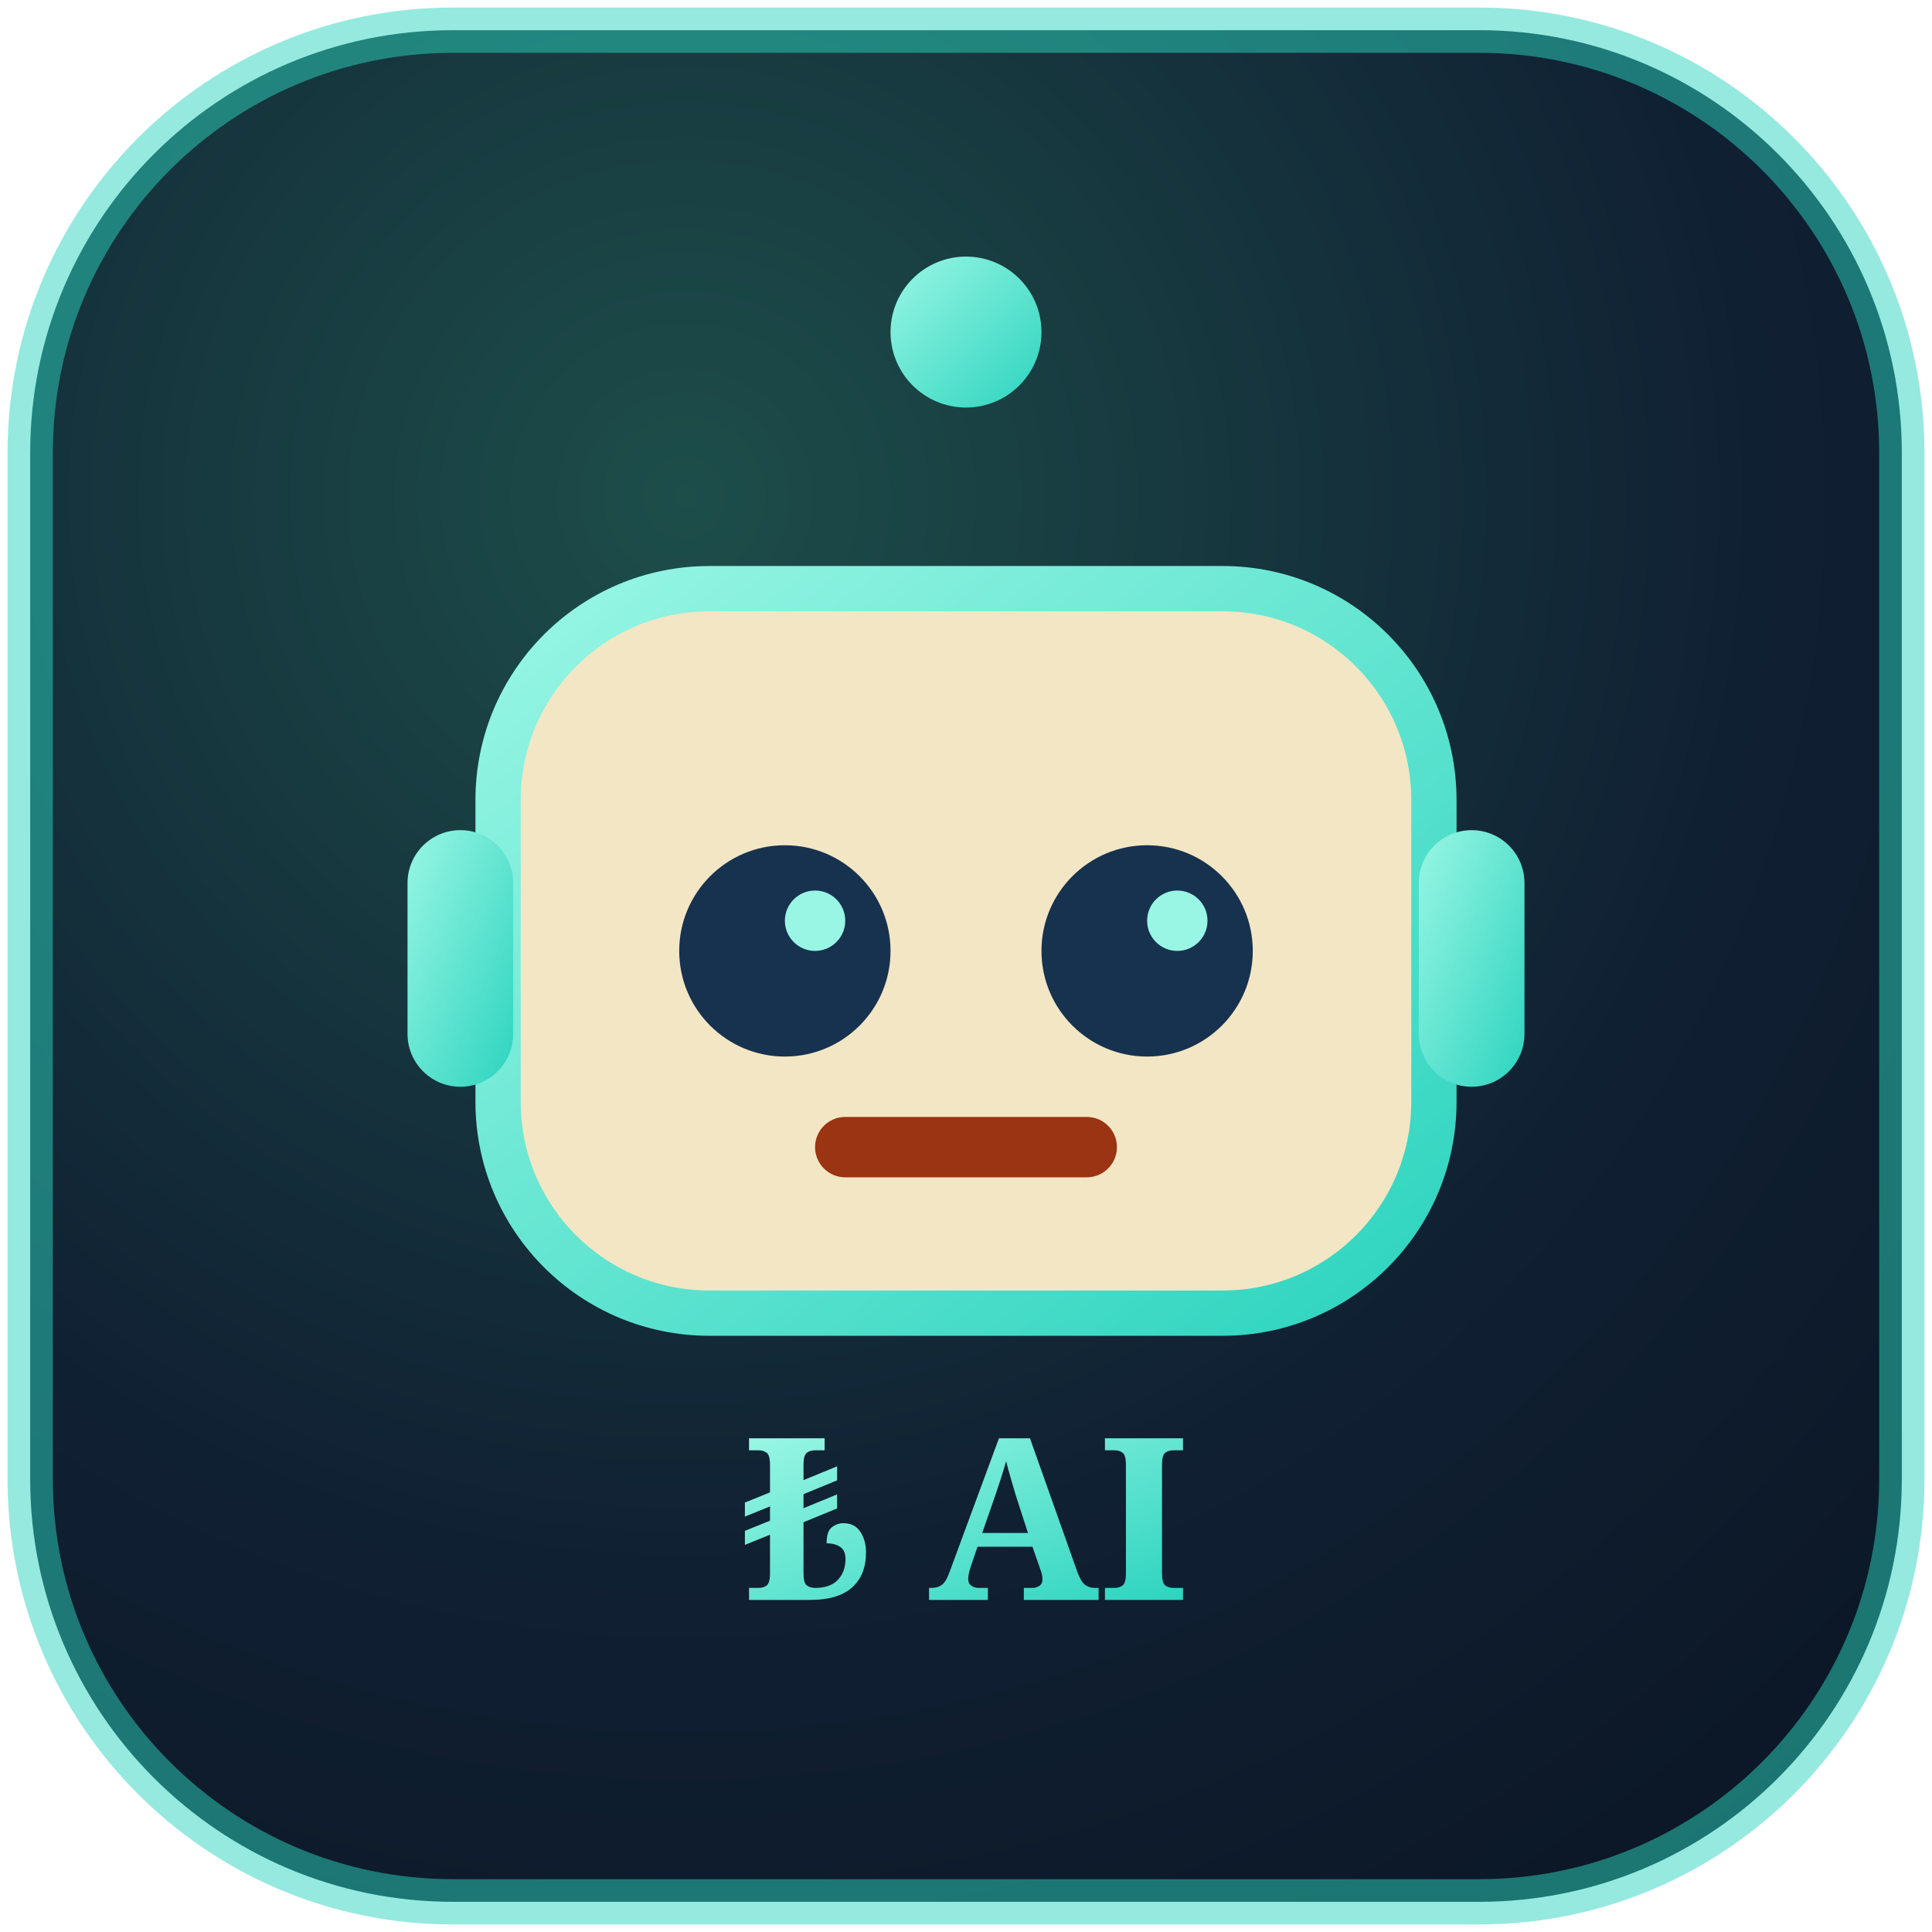
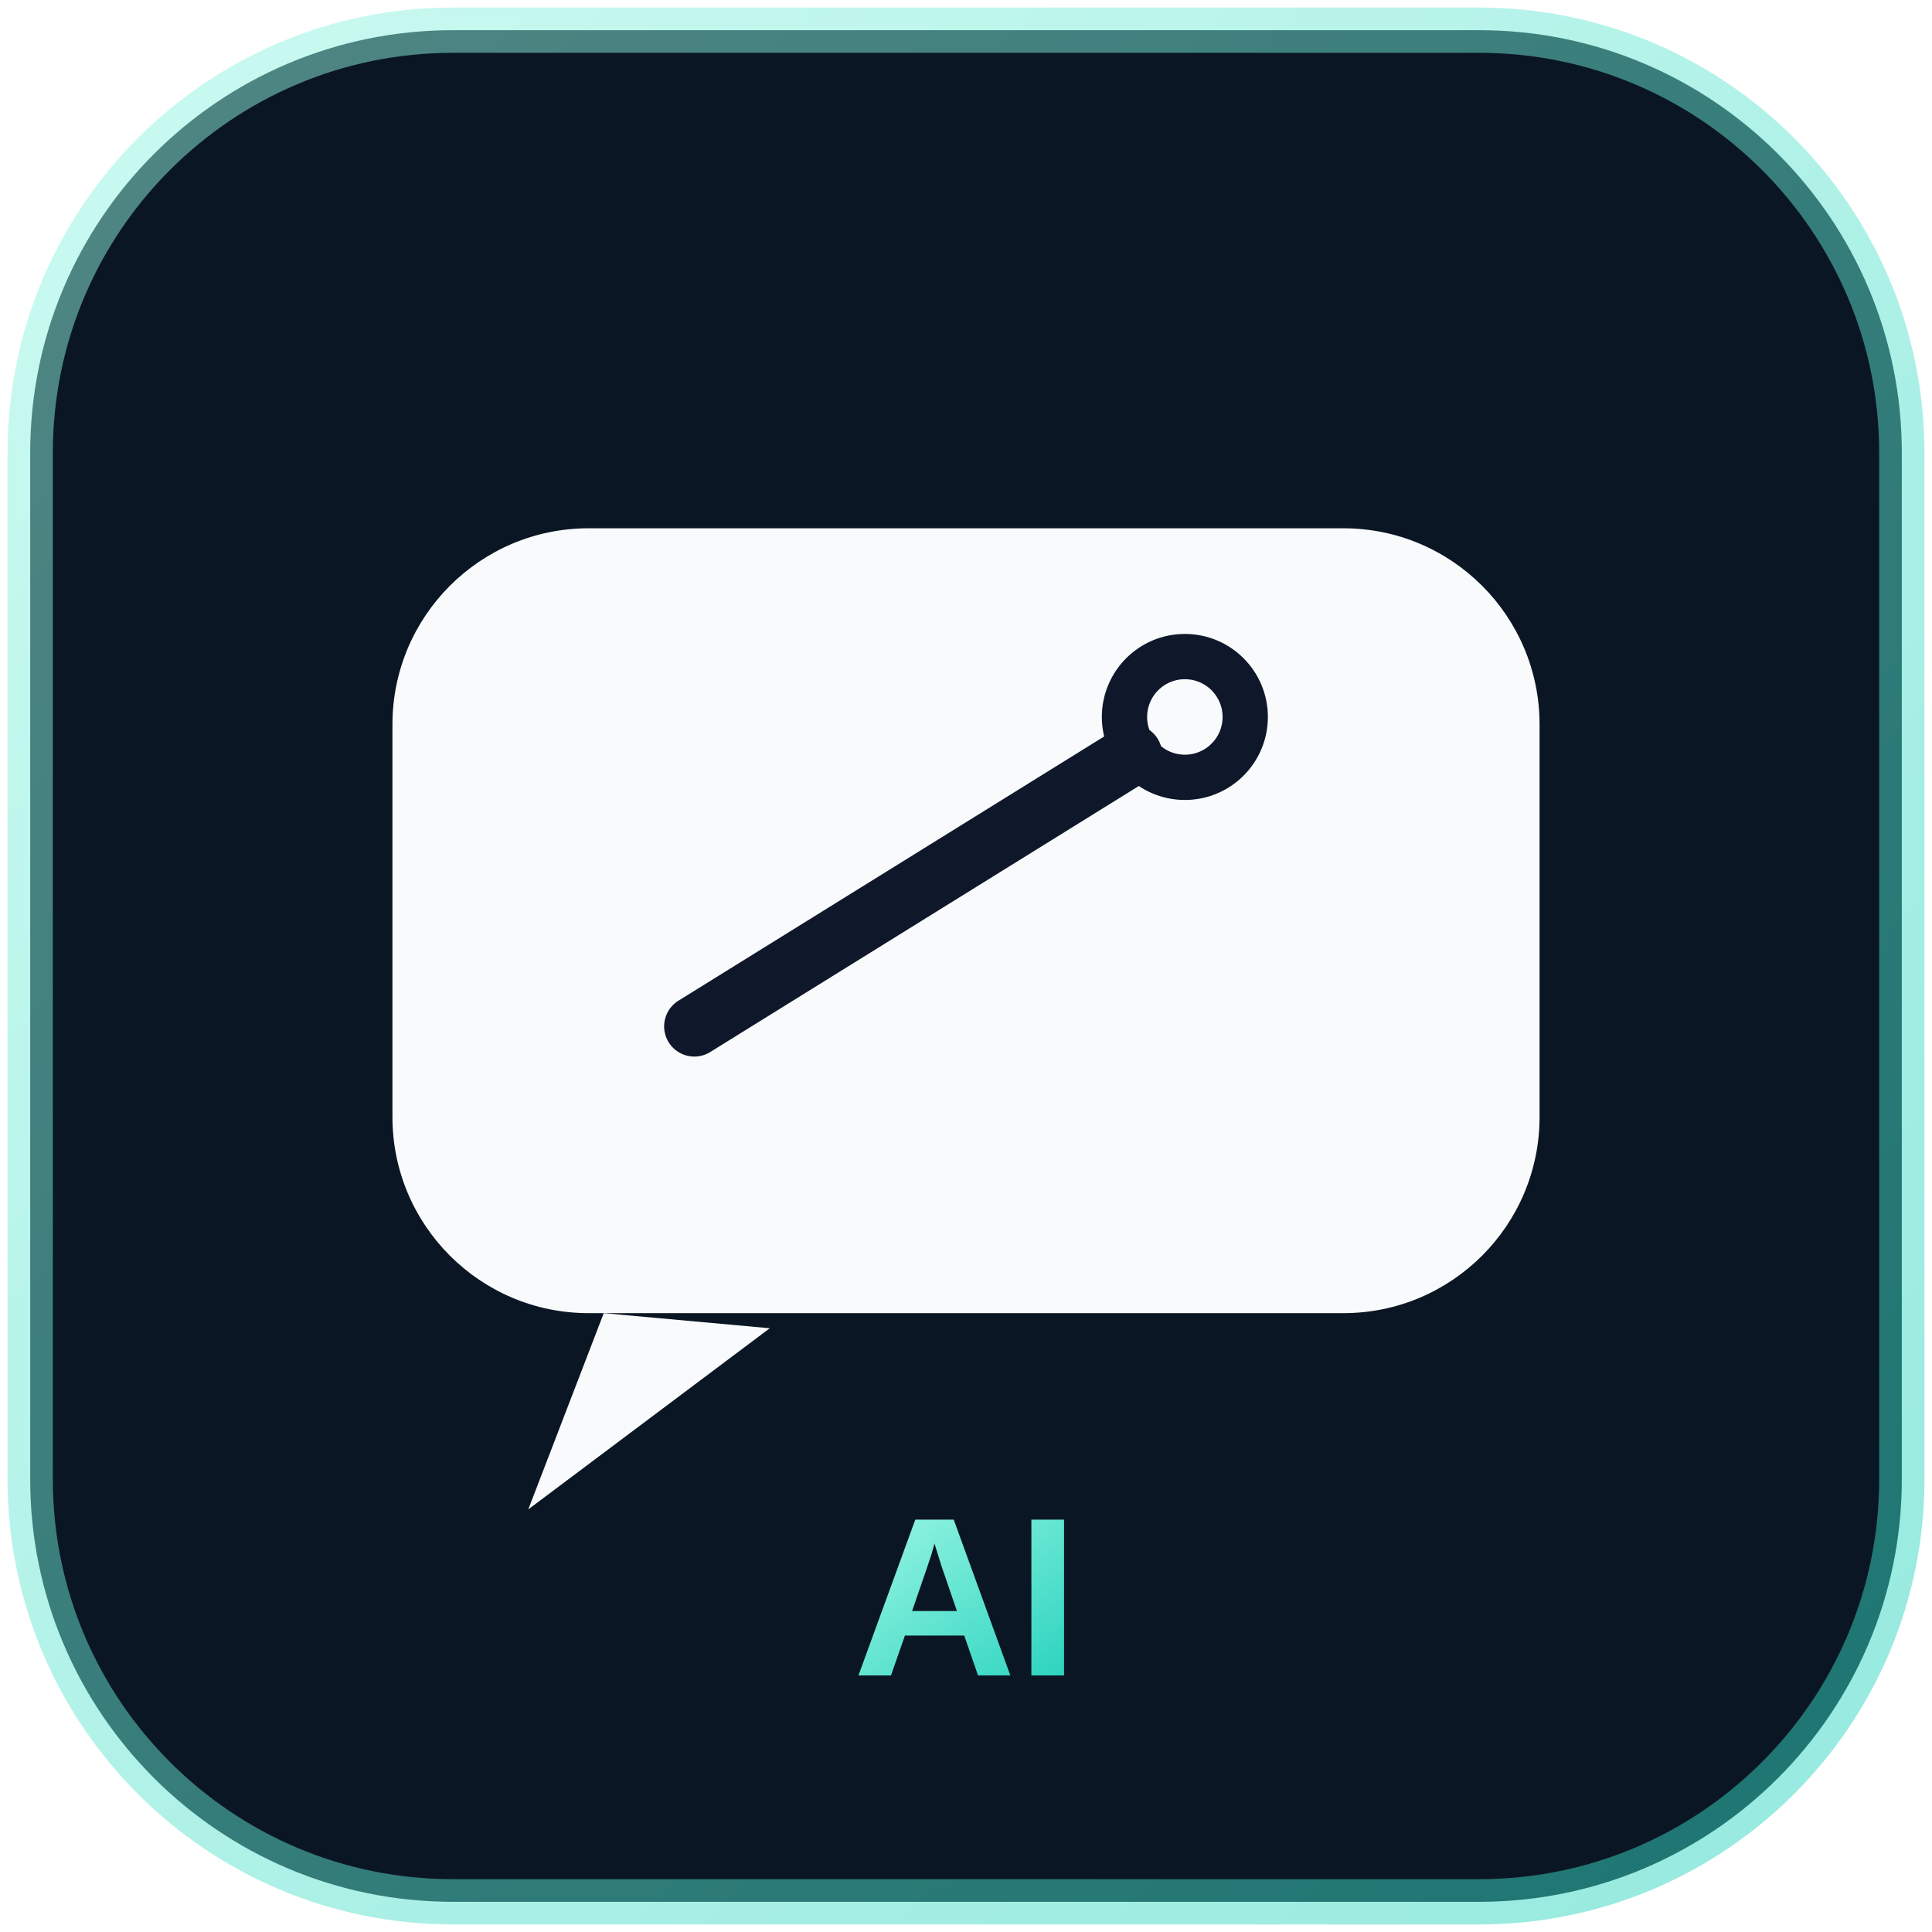
<svg xmlns="http://www.w3.org/2000/svg" viewBox="0 0 256 256">
  <defs>
-     <radialGradient id="a" cx="35%" cy="25%" r="95%">
-       <stop offset="0%" stop-color="#1d4e4a" />
-       <stop offset="60%" stop-color="#102033" />
-       <stop offset="100%" stop-color="#0b1624" />
-     </radialGradient>
-     <linearGradient id="t" x1="0" y1="0" x2="1" y2="1">
+     <linearGradient id="t2" x1="0" y1="0" x2="1" y2="1">
      <stop offset="0%" stop-color="#99f6e4" />
      <stop offset="100%" stop-color="#2dd4bf" />
    </linearGradient>
  </defs>
-   <rect x="4" y="4" width="248" height="248" rx="56" fill="url(#a)" />
-   <rect x="4" y="4" width="248" height="248" rx="56" fill="none" stroke="#2dd4bf" stroke-opacity="0.5" stroke-width="6" />
-   <rect x="66" y="78" width="124" height="96" rx="28" fill="#f3e6c4" />
-   <rect x="66" y="78" width="124" height="96" rx="28" fill="none" stroke="url(#t)" stroke-width="6" />
-   <circle cx="104" cy="126" r="14" fill="#16324f" />
-   <circle cx="152" cy="126" r="14" fill="#16324f" />
-   <circle cx="108" cy="122" r="4" fill="#99f6e4" />
-   <circle cx="156" cy="122" r="4" fill="#99f6e4" />
-   <rect x="108" y="148" width="40" height="8" rx="4" fill="#9a3412" />
-   <line x1="128" y1="78" x2="128" y2="52" stroke="url(#t)" stroke-width="8" stroke-linecap="round" />
-   <circle cx="128" cy="44" r="10" fill="url(#t)" />
-   <rect x="54" y="110" width="14" height="34" rx="7" fill="url(#t)" />
-   <rect x="188" y="110" width="14" height="34" rx="7" fill="url(#t)" />
-   <text x="128" y="212" text-anchor="middle" font-family="Georgia, serif" font-size="30" font-weight="bold" fill="url(#t)">₺ AI</text>
+   <rect x="4" y="4" width="248" height="248" rx="56" fill="#0b1624" />
+   <rect x="4" y="4" width="248" height="248" rx="56" fill="none" stroke="url(#t2)" stroke-opacity="0.5" stroke-width="6" />
+   <rect x="52" y="70" width="152" height="104" rx="26" fill="#f8fafc" />
+   <path d="M80 174 L70 200 L102 176 Z" fill="#f8fafc" />
+   <g stroke="#0f172a" stroke-width="8" stroke-linecap="round" fill="none">
+     <line x1="92" y1="136" x2="150" y2="100" />
+   </g>
+   <circle cx="157" cy="95" r="8" fill="none" stroke="#0f172a" stroke-width="6" />
+   <text x="128" y="222" text-anchor="middle" font-family="Arial, sans-serif" font-size="30" font-weight="bold" fill="url(#t2)">AI</text>
</svg>
